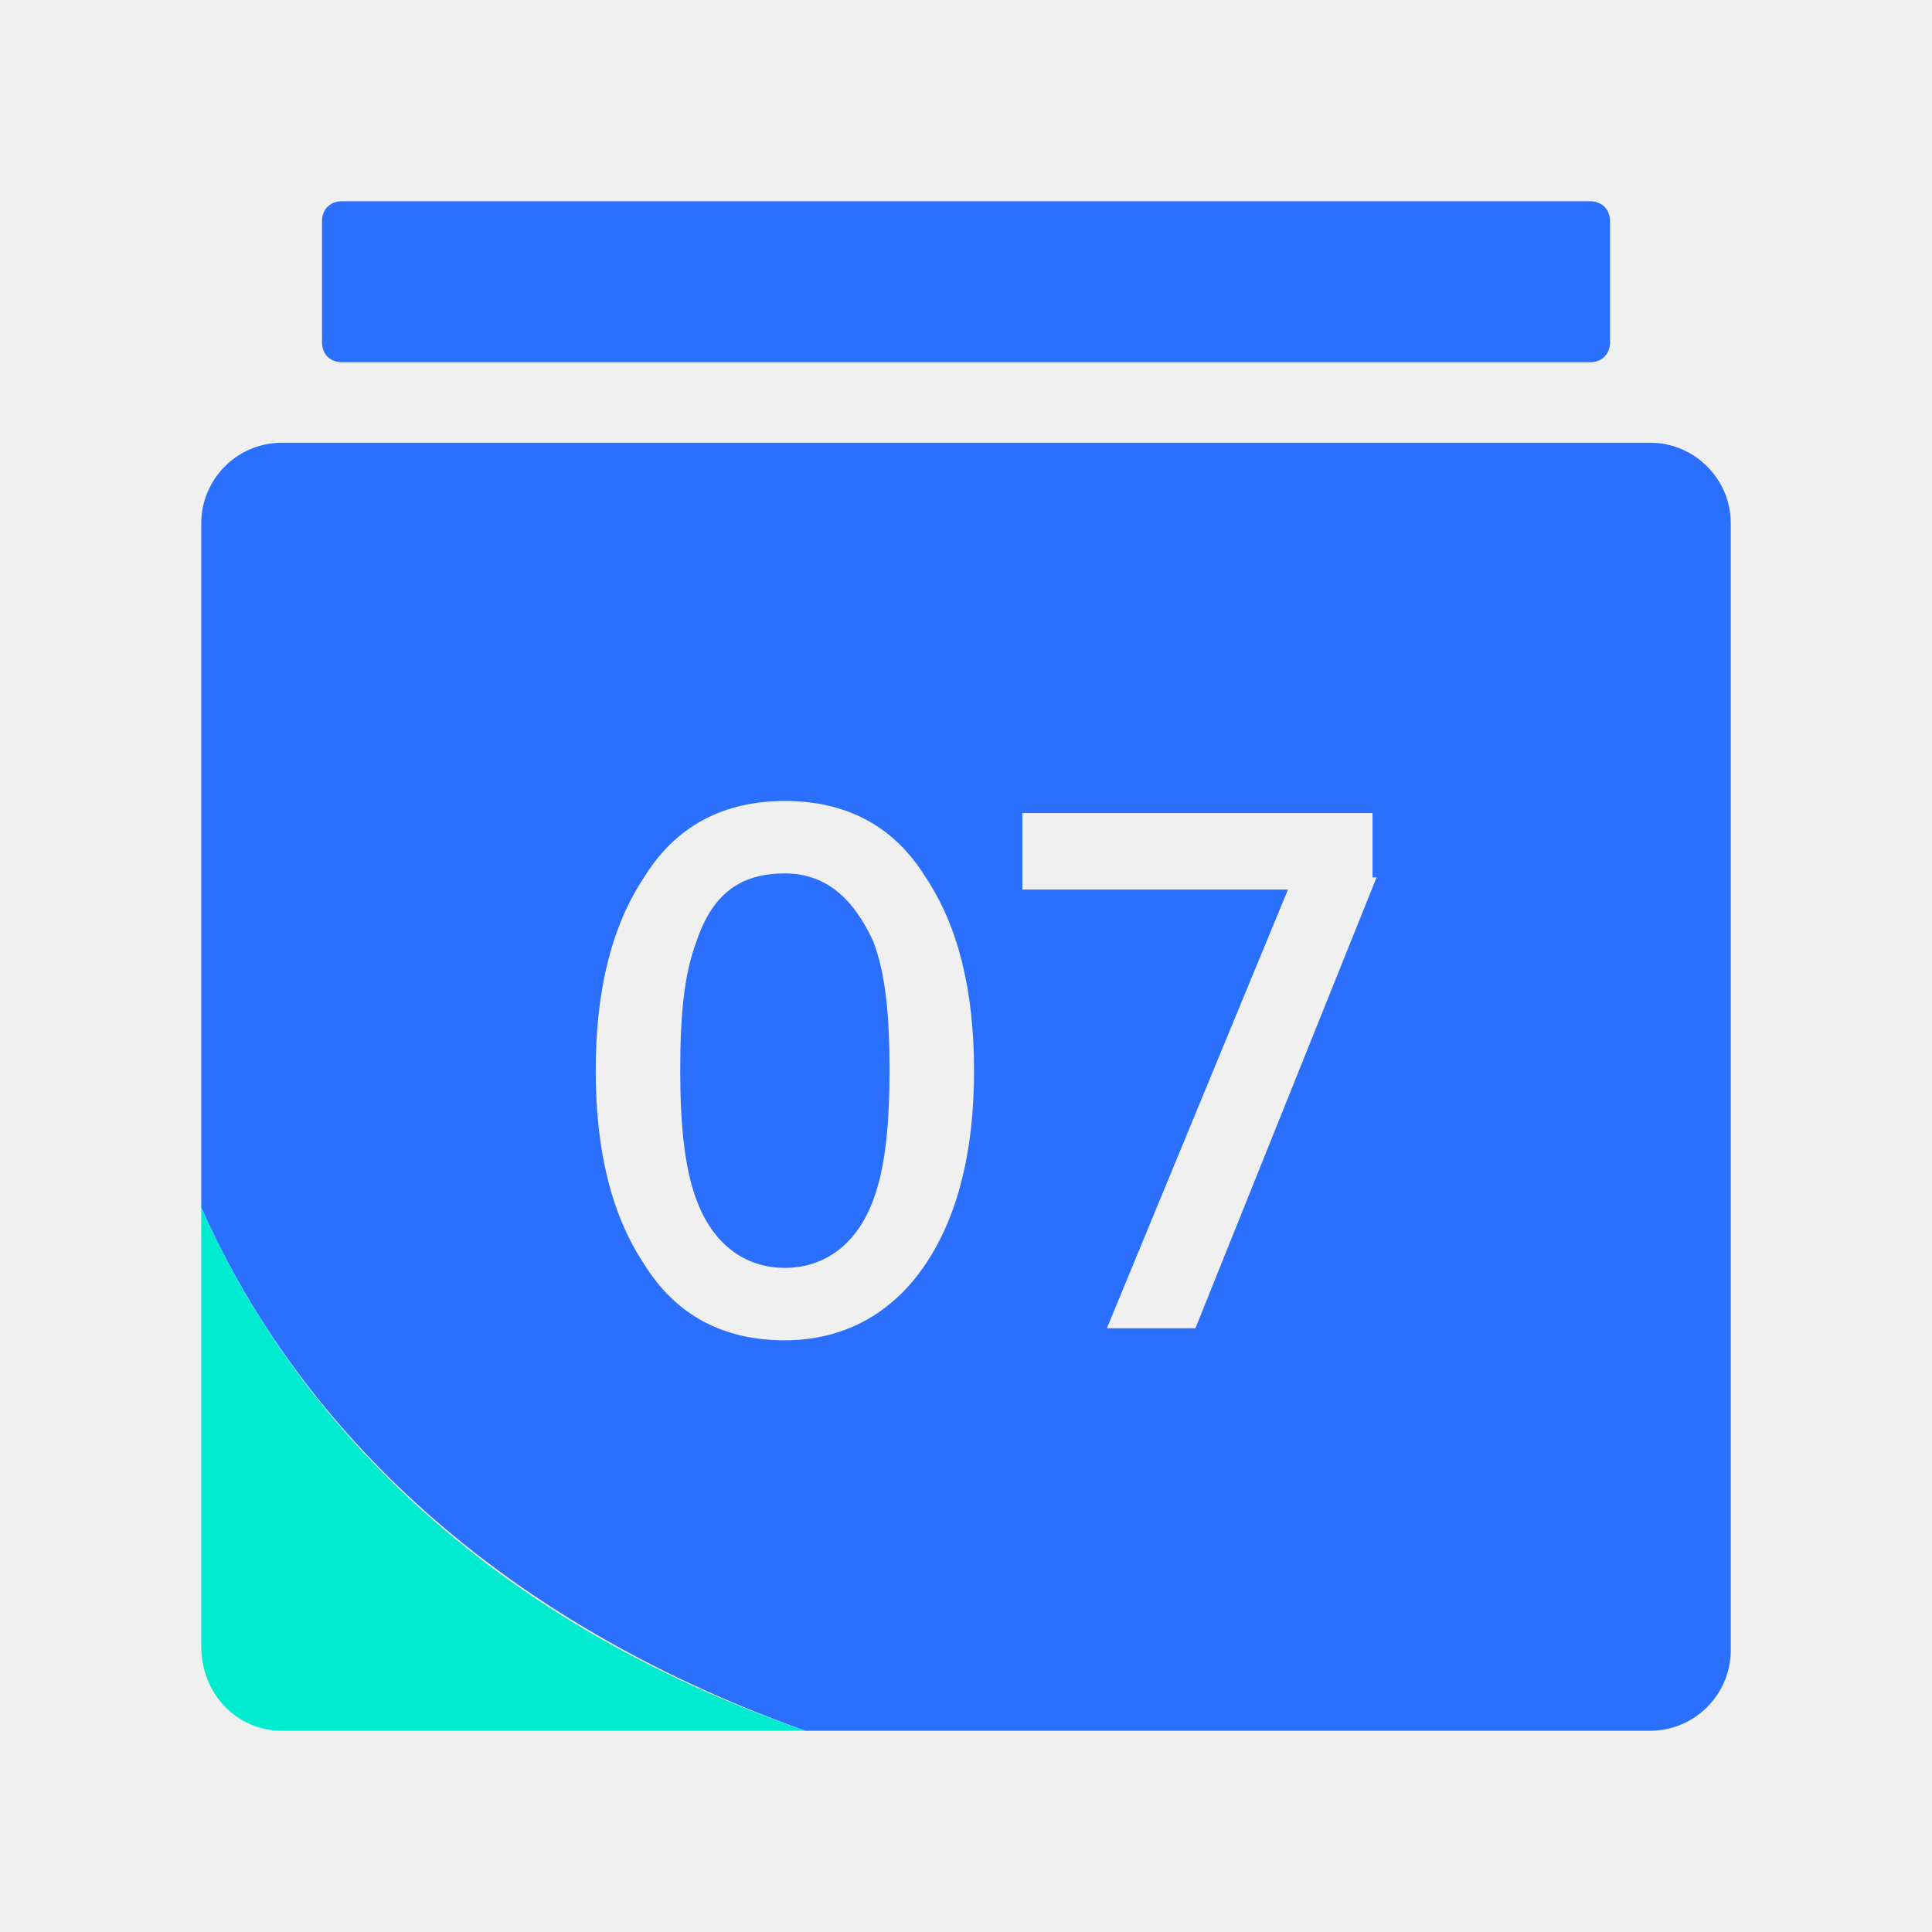
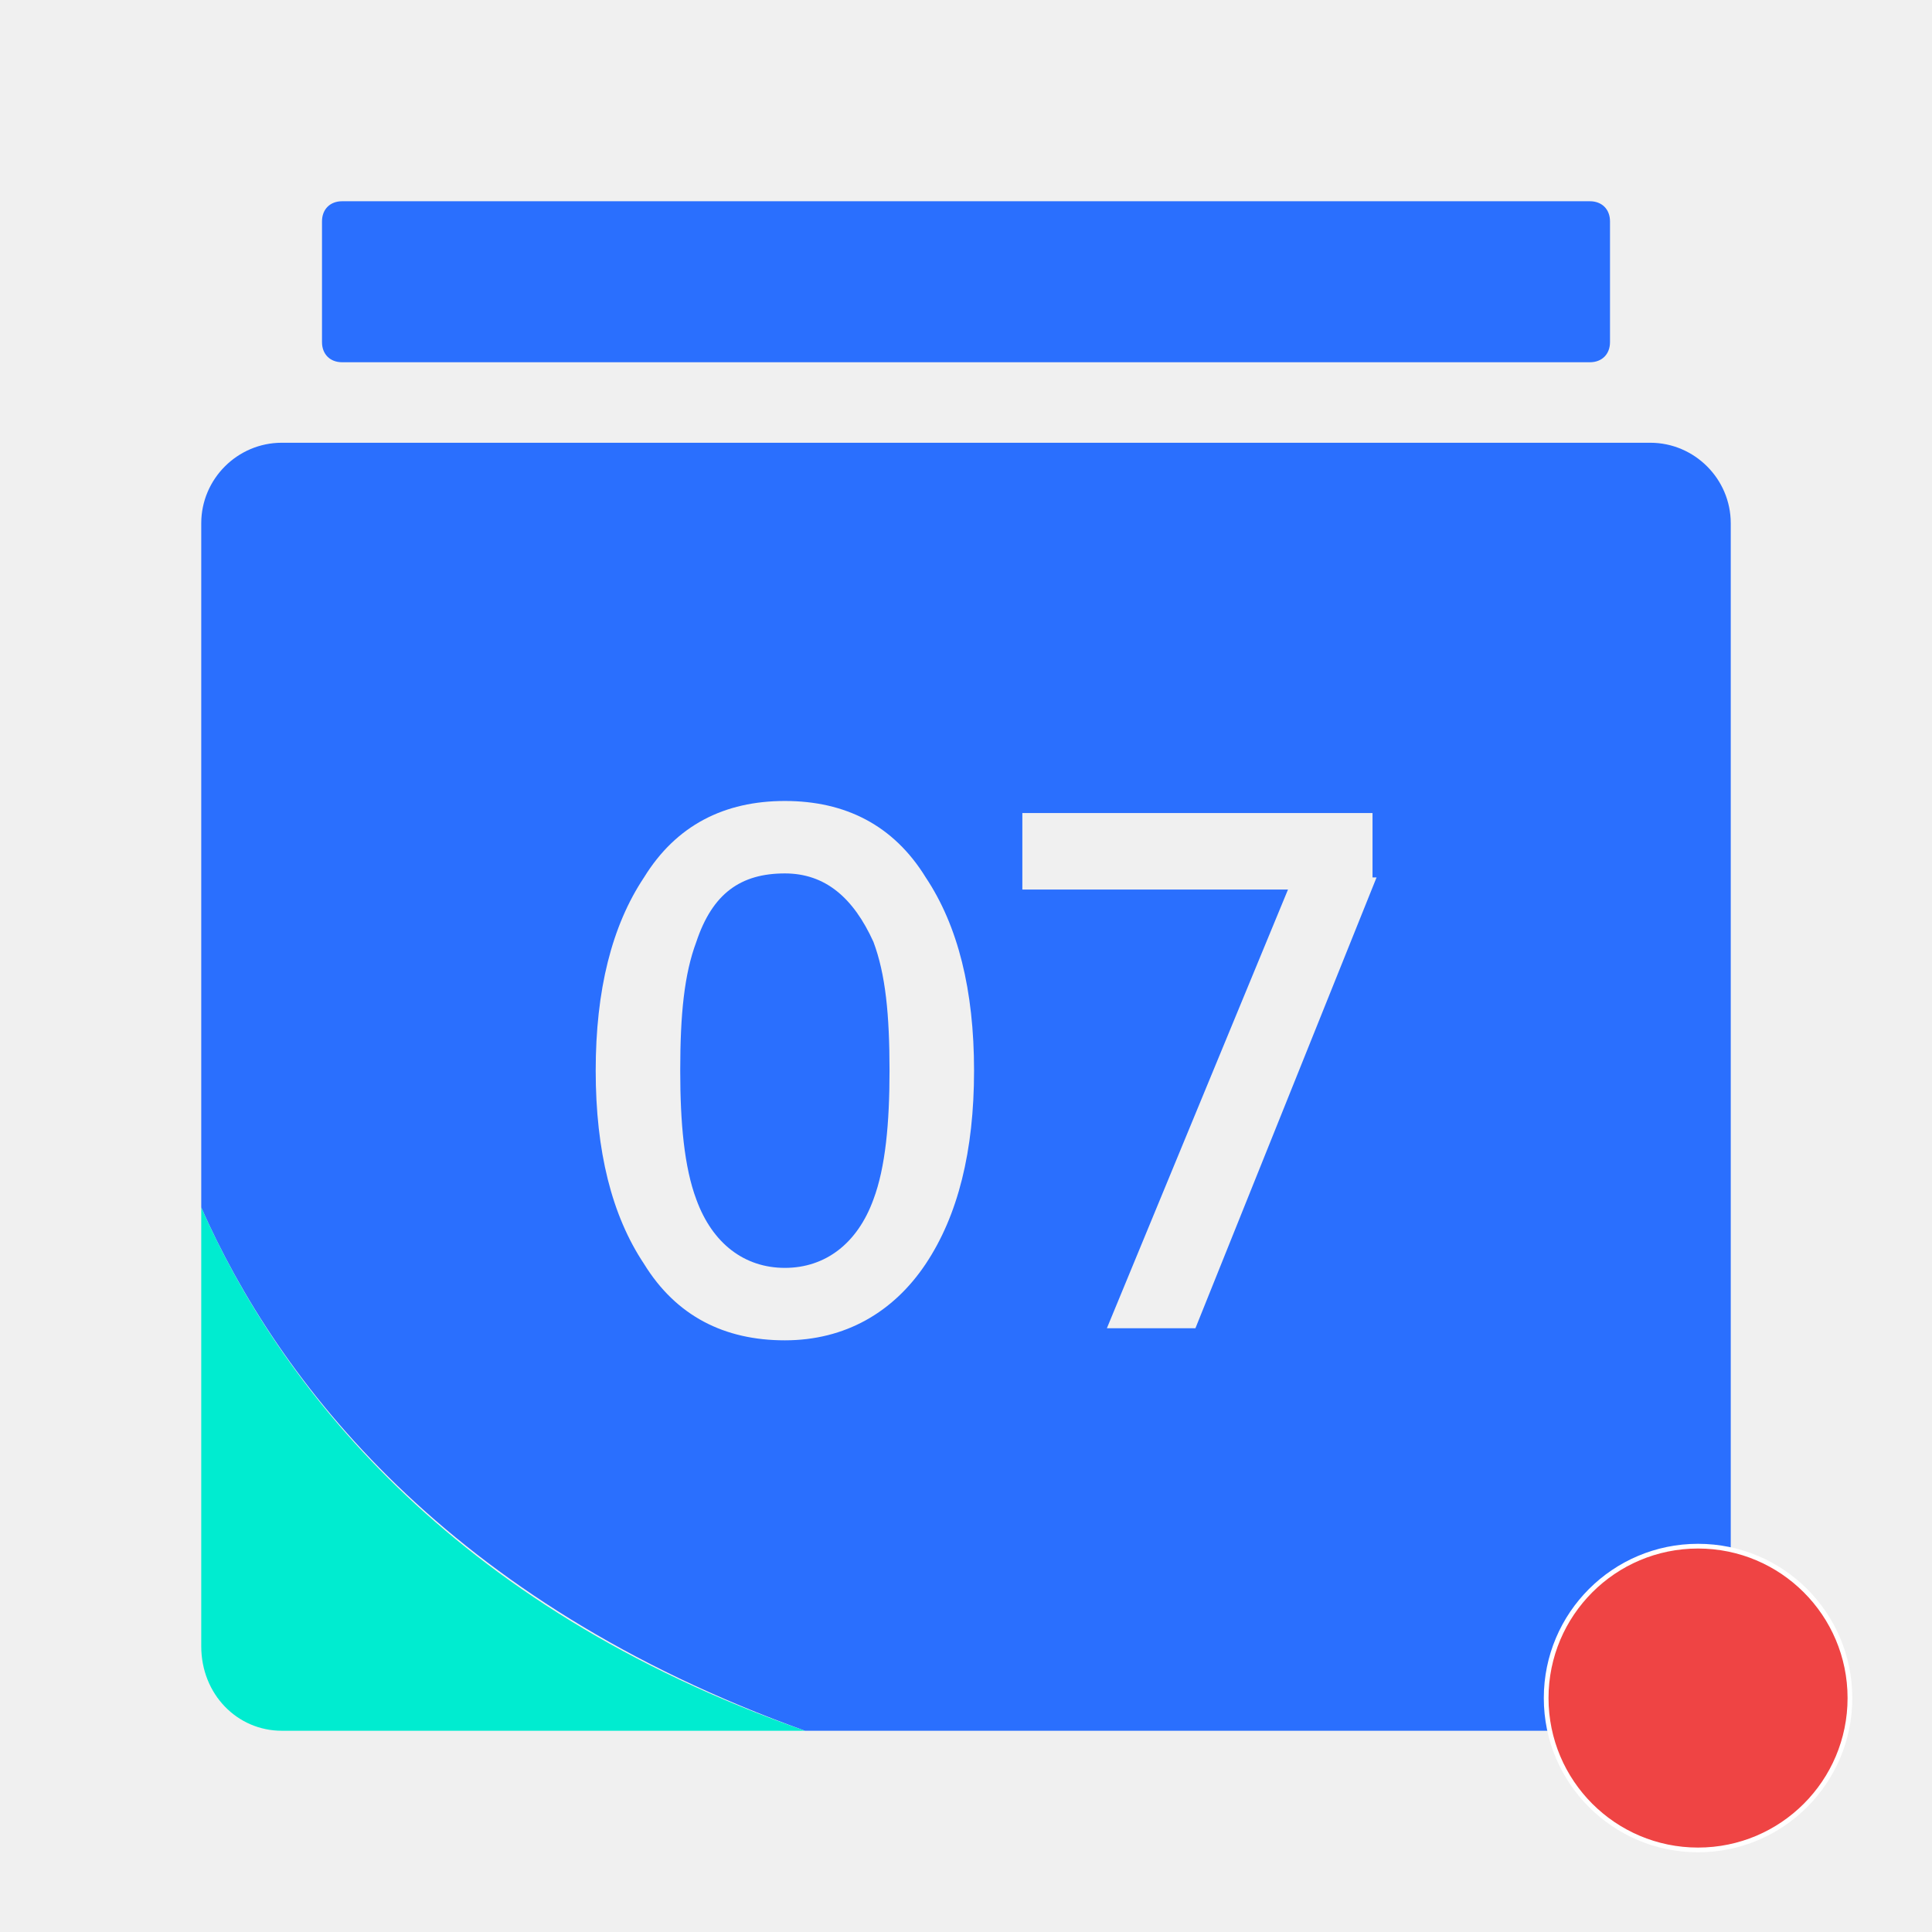
<svg xmlns="http://www.w3.org/2000/svg" class="icon" viewBox="0 0 1024 1024" version="1.1" width="16" height="16">
  <path d="M170.667 117.333c0-6.4 4.267-10.667 10.667-10.667h661.333c6.4 0 10.667 4.267 10.667 10.667v64c0 6.4-4.267 10.667-10.667 10.667h-661.333c-6.4 0-10.667-4.267-10.667-10.667v-64zM874.667 234.667H149.333c-23.467 0-42.667 19.2-42.667 42.667v362.667c40.533 91.733 130.133 209.067 320 277.333h448c23.467 0 42.667-19.2 42.667-42.667V277.333c0-23.467-19.2-42.667-42.667-42.667zM490.667 669.867c-17.067 25.6-42.667 40.533-74.667 40.533s-57.6-12.8-74.667-40.533c-17.067-25.6-25.6-59.733-25.6-102.4s8.533-76.8 25.6-102.4c17.067-27.733 42.667-40.533 74.667-40.533s57.6 12.8 74.667 40.533c17.067 25.6 25.6 59.733 25.6 102.4s-8.533 76.8-25.6 102.4z m238.933-204.8L633.6 704h-46.933L682.667 471.467h-140.8v-40.533h185.6v34.133z" fill="#2A6FFE" />
  <path d="M426.667 917.333H149.333c-23.467 0-42.667-19.2-42.667-44.8V640c40.533 91.733 130.133 211.2 320 277.333z" fill="#00ECD0" />
  <path d="M471.467 567.467c0 27.733-2.133 51.2-8.533 68.267-8.533 23.467-25.6 36.267-46.933 36.267-21.333 0-38.4-12.8-46.933-36.267-6.4-17.067-8.533-40.533-8.533-68.267 0-29.867 2.133-51.2 8.533-68.267 8.533-25.6 23.467-36.267 46.933-36.267 21.333 0 36.267 12.8 46.933 36.267 6.4 17.067 8.533 38.4 8.533 68.267z" fill="#2A6FFE" />
+   <circle cx="900" cy="900" r="80.5" fill="#EF4444" stroke="#FFFFFF" stroke-width="2.5" />
</svg>
